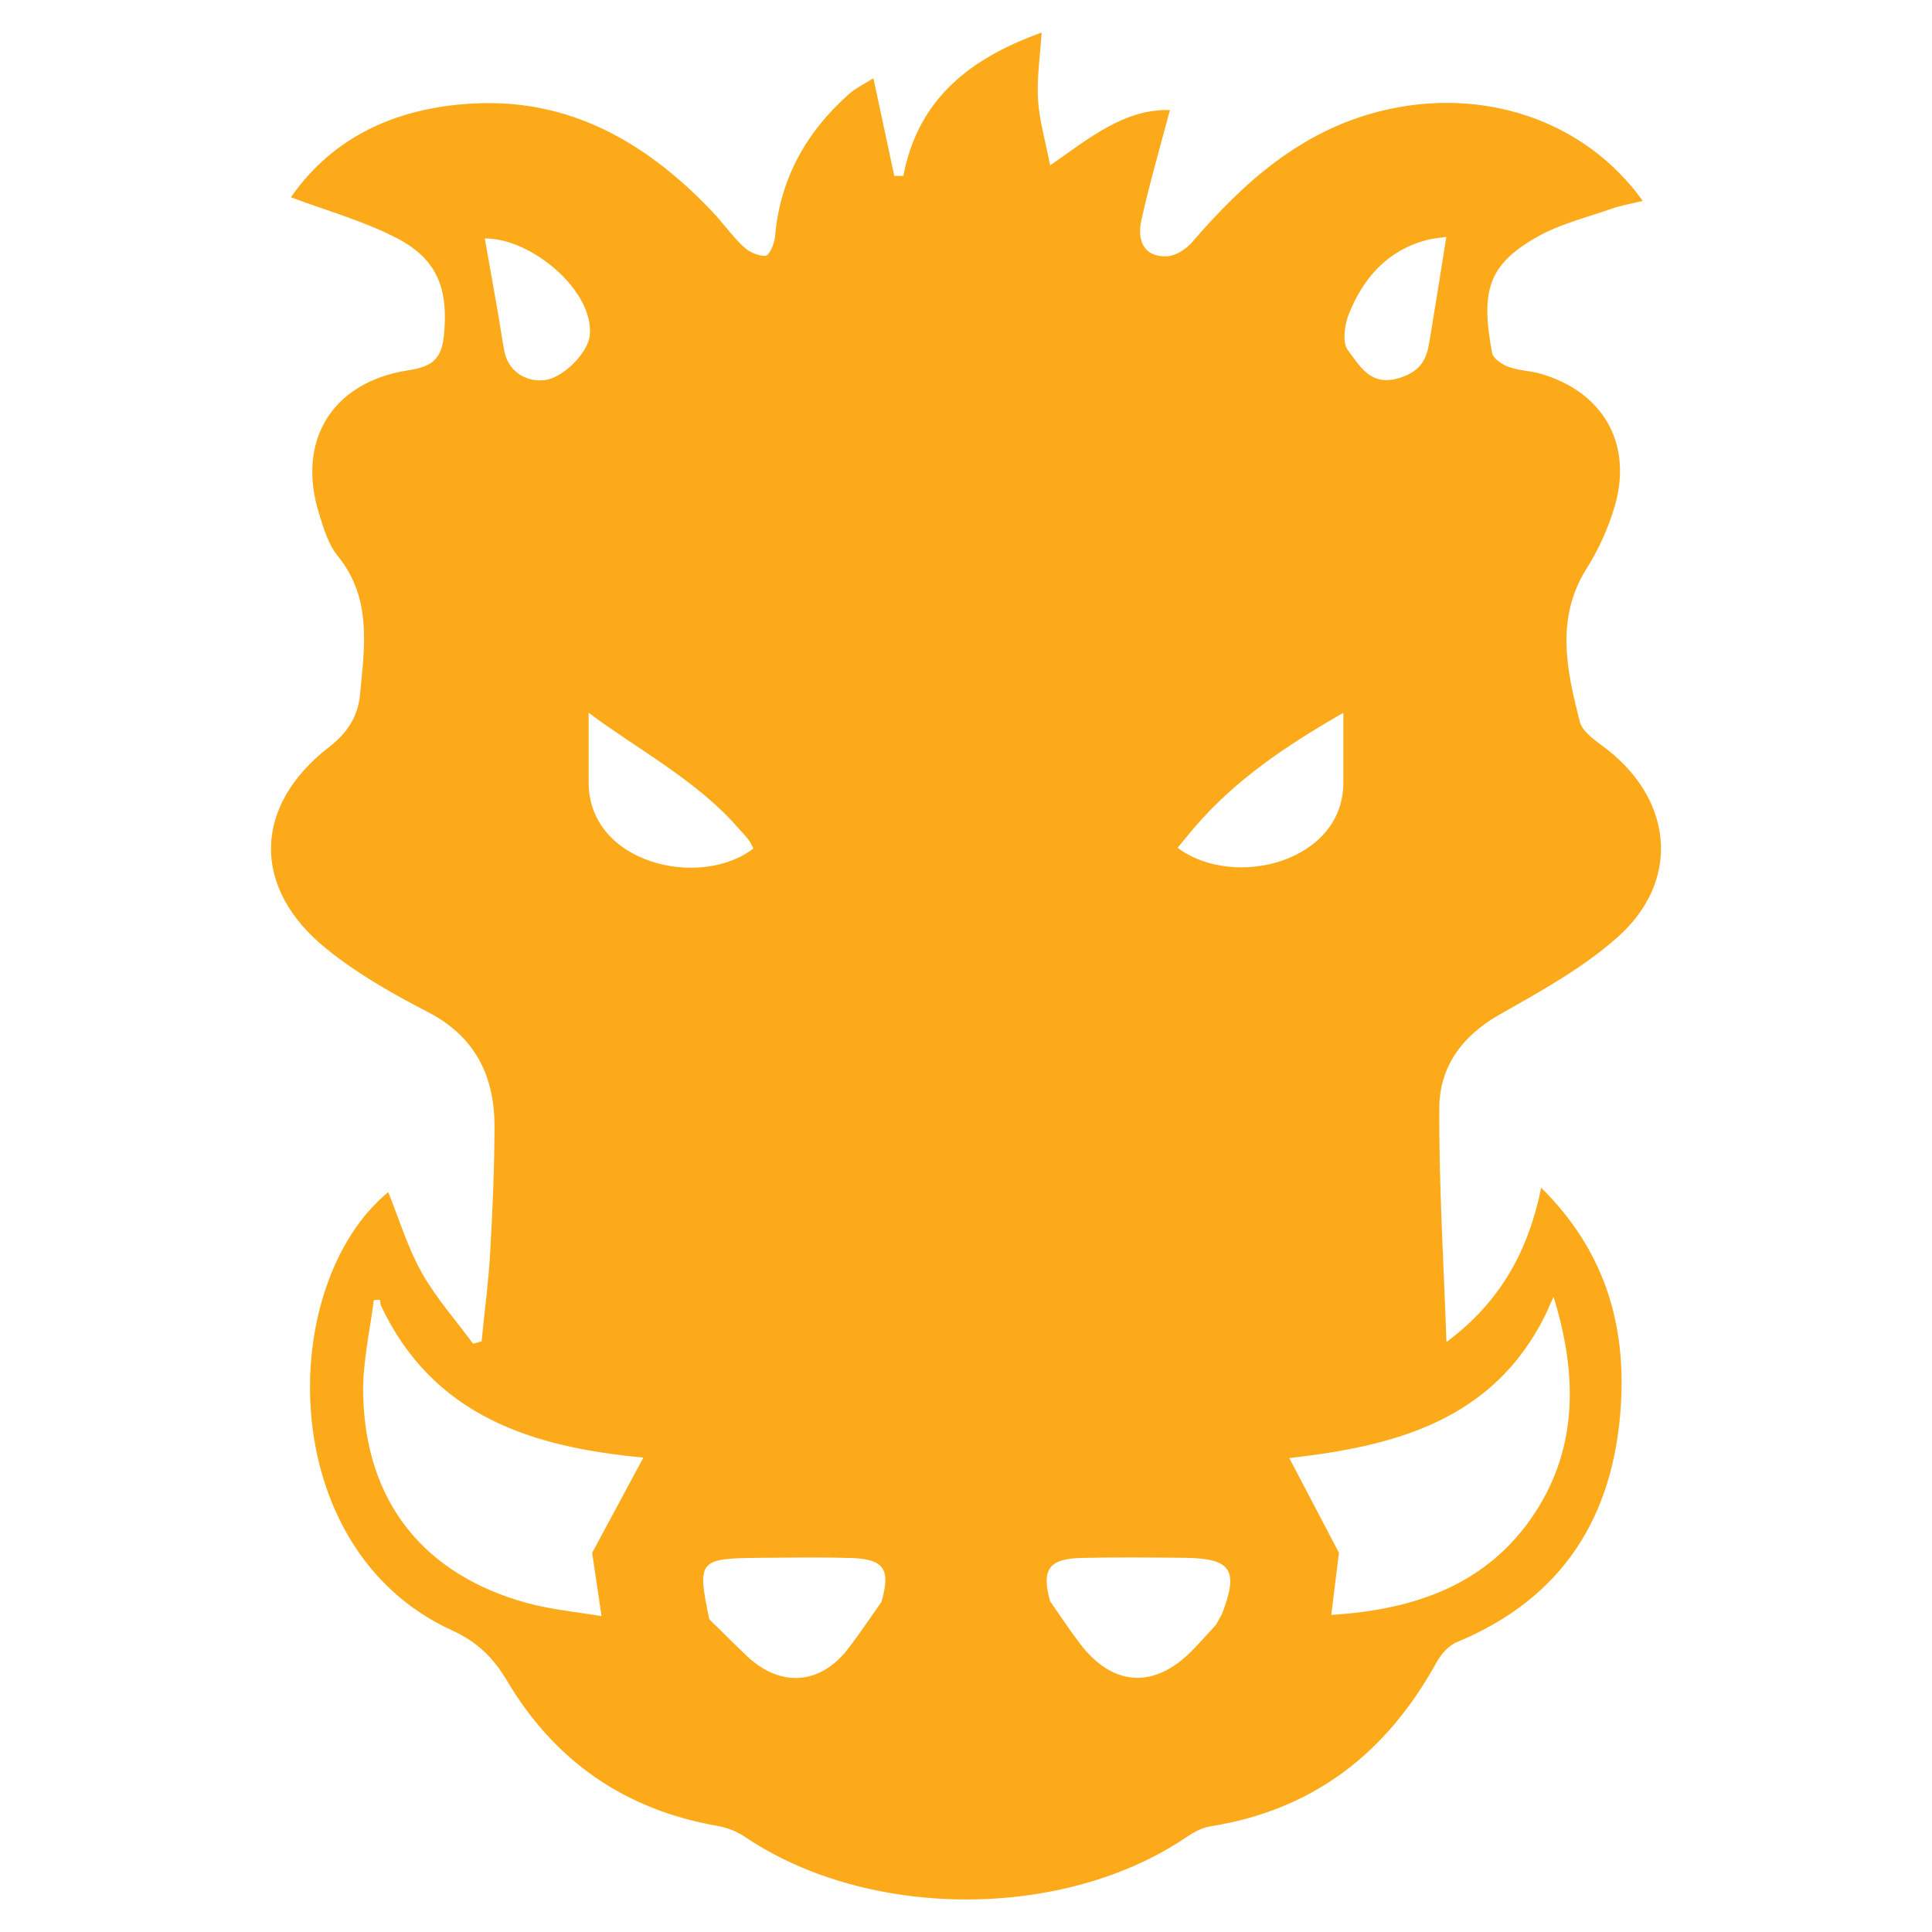
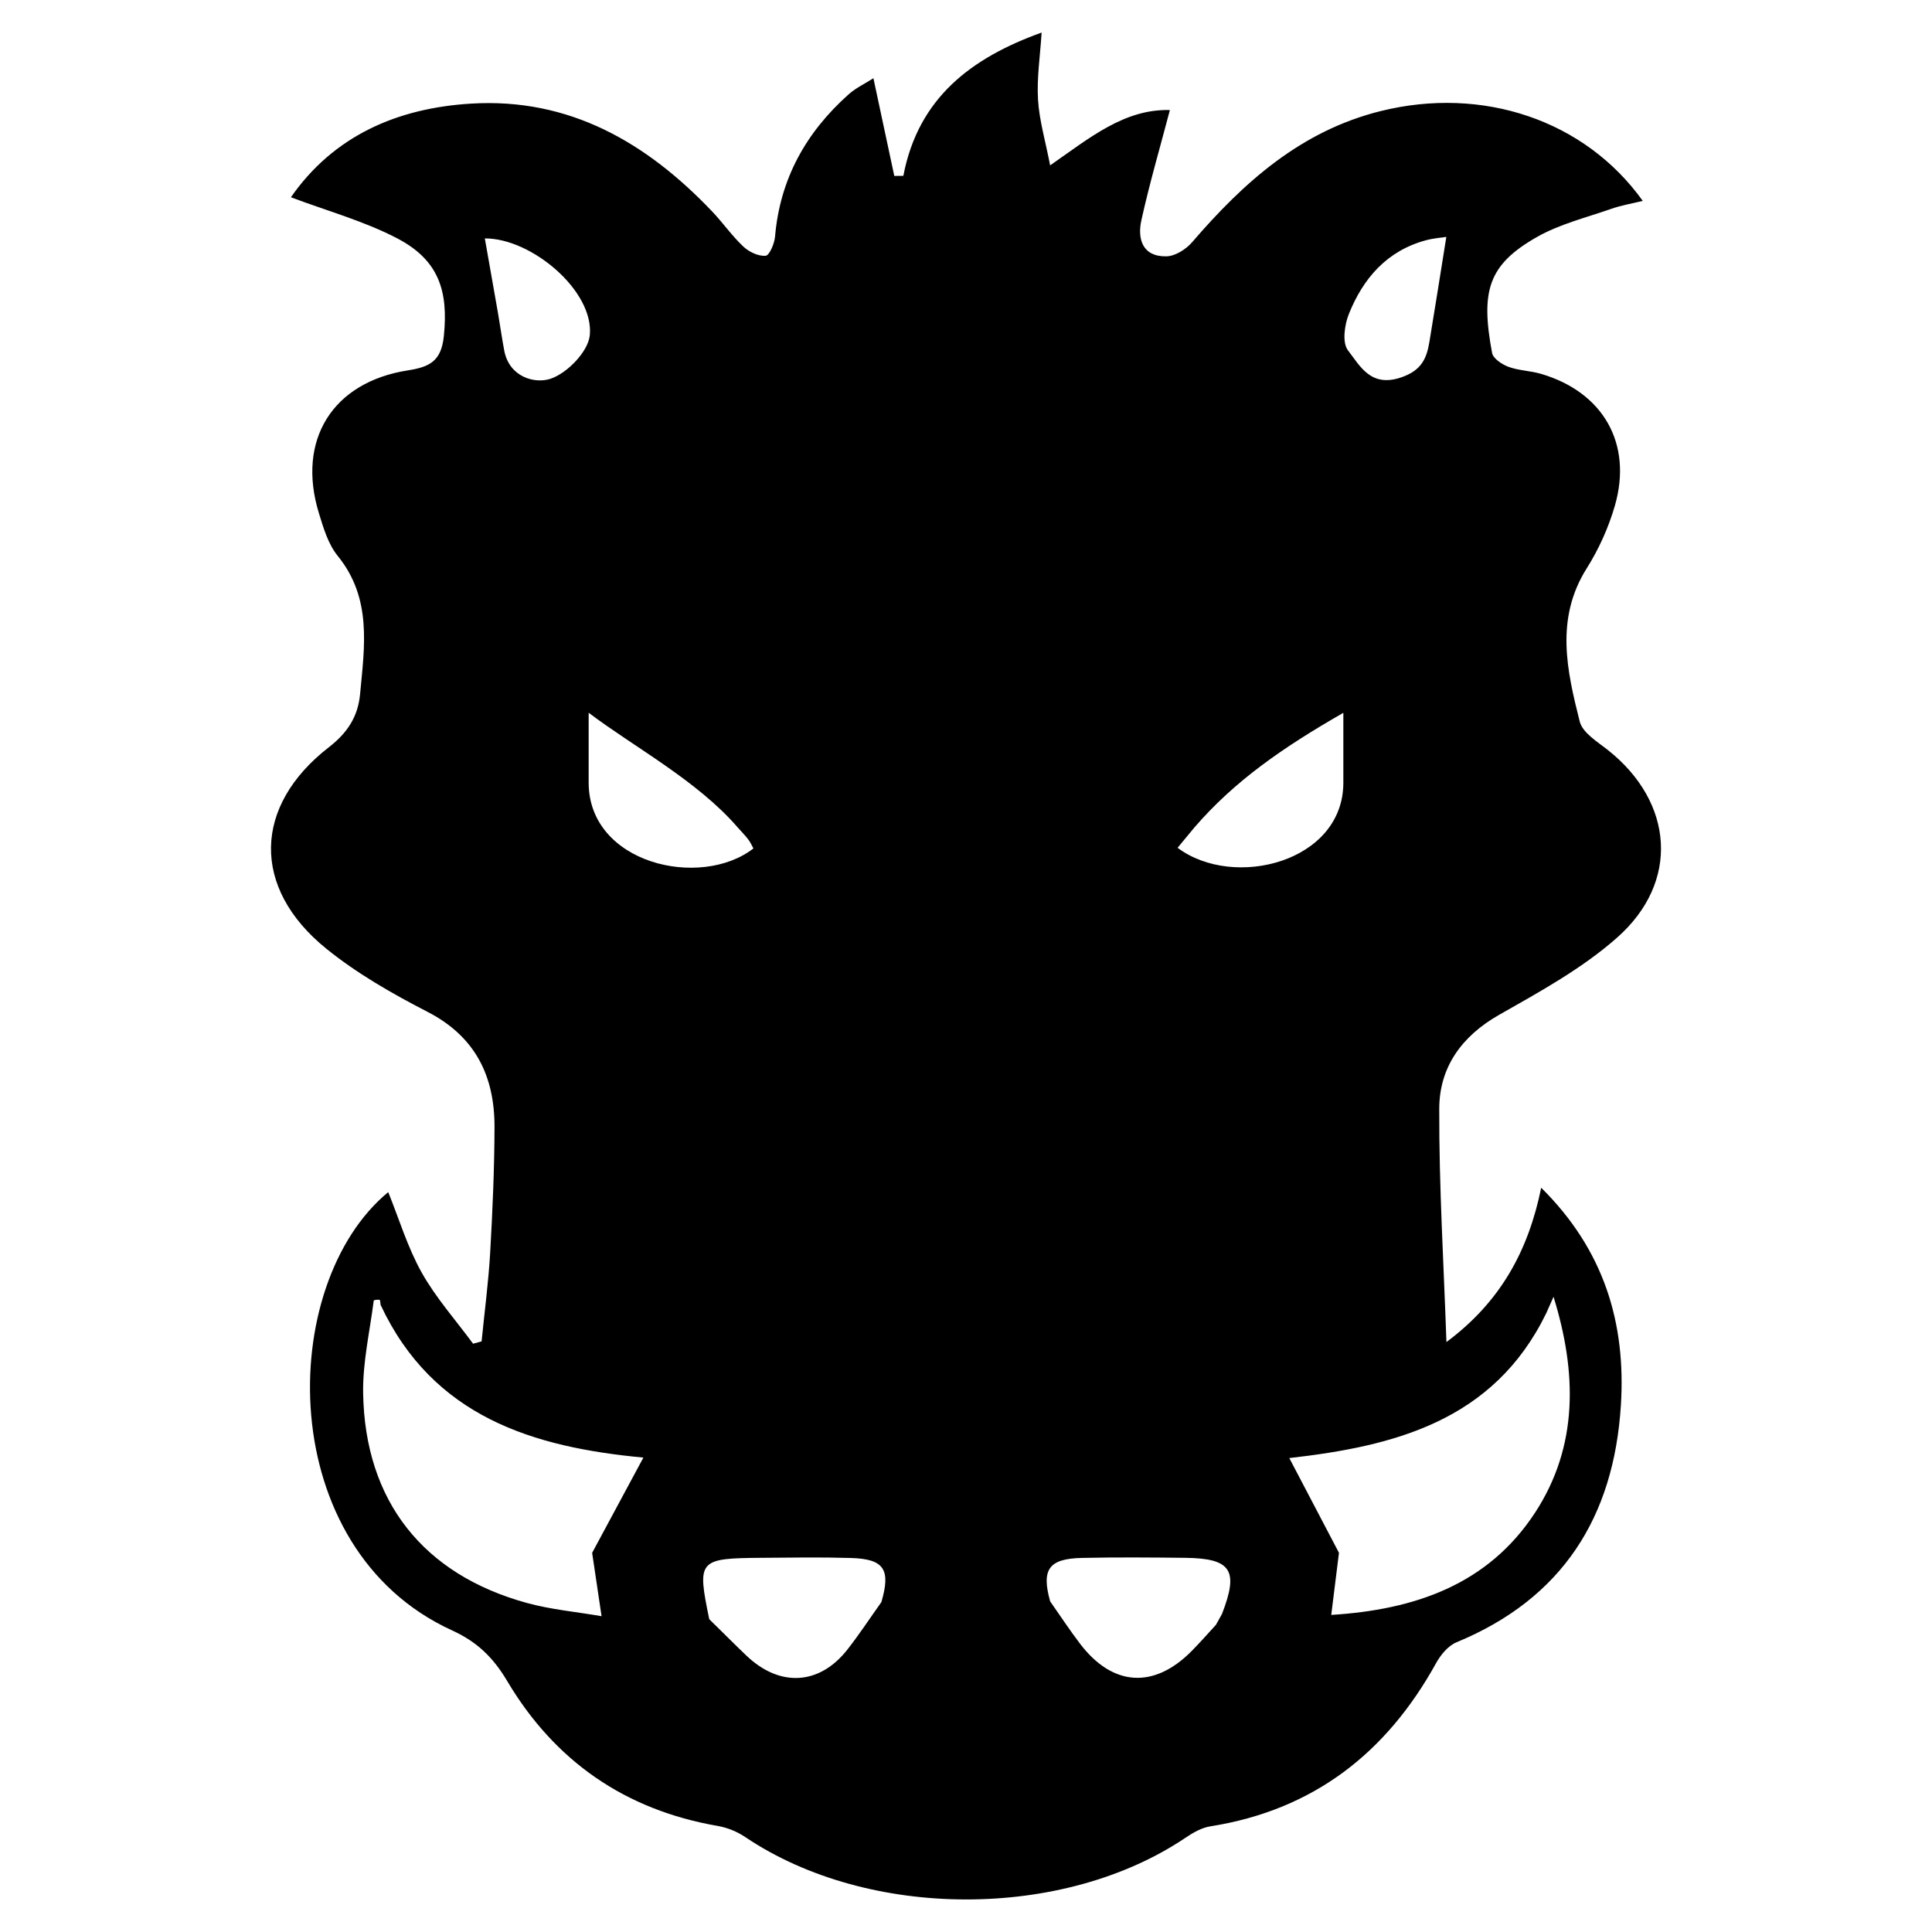
<svg xmlns="http://www.w3.org/2000/svg" viewBox="0 0 128 128">
-   <path fill-rule="evenodd" clip-rule="evenodd" fill="#FCAA1A" d="M99.317 67.238c2.712-1.541 5.517-3.078 7.829-5.126 4.158-3.682 3.741-8.945-.589-12.396-.709-.564-1.706-1.161-1.896-1.913-.856-3.389-1.632-6.815.458-10.14a16.461 16.461 0 001.876-4.177c1.174-4.106-.788-7.508-4.896-8.717-.703-.208-1.472-.214-2.154-.464-.431-.158-1.021-.549-1.09-.92-.771-4.112-.255-5.844 2.961-7.677 1.518-.865 3.289-1.294 4.96-1.88.646-.227 1.333-.339 2.061-.518C105 7.947 98.218 5.687 91.482 7.357c-5.282 1.309-9.078 4.713-12.503 8.692-.402.469-1.119.922-1.7.934-1.589.033-1.935-1.151-1.658-2.4.538-2.434 1.24-4.831 1.888-7.293-3.005-.079-5.299 1.829-7.935 3.667-.314-1.627-.72-2.984-.803-4.359-.085-1.435.142-2.889.239-4.441-4.632 1.666-8.171 4.309-9.161 9.493l-.6.006-1.383-6.472c-.561.358-1.169.644-1.648 1.072-2.817 2.514-4.544 5.598-4.869 9.419-.04.463-.375 1.251-.624 1.271-.479.039-1.097-.253-1.472-.606-.758-.712-1.362-1.586-2.083-2.342-4.34-4.557-9.442-7.527-15.95-7.134-4.922.296-9.122 2.146-11.946 6.205 2.418.913 4.858 1.579 7.048 2.725 2.75 1.438 3.391 3.488 3.084 6.473-.172 1.675-.954 2.048-2.395 2.273-4.99.783-7.36 4.623-5.889 9.44.303.991.62 2.071 1.252 2.849 2.279 2.806 1.779 5.979 1.482 9.161-.142 1.51-.856 2.577-2.063 3.512-5.025 3.894-5.151 9.321-.18 13.347 2.034 1.647 4.367 2.98 6.704 4.184 3.192 1.644 4.456 4.276 4.446 7.656-.009 2.769-.13 5.54-.288 8.304-.113 1.963-.374 3.918-.568 5.877l-.564.154c-1.15-1.563-2.465-3.036-3.407-4.717-.934-1.666-1.492-3.542-2.215-5.326-7.409 6.106-7.611 23.632 4.233 29.038 1.657.757 2.724 1.796 3.642 3.343 3.153 5.313 7.816 8.55 13.953 9.611a4.824 4.824 0 011.827.738c8.158 5.494 21.059 5.515 29.176.038.492-.333 1.063-.659 1.635-.749 6.825-1.08 11.668-4.854 14.96-10.819.303-.548.799-1.147 1.35-1.375 7.023-2.9 10.426-8.298 10.891-15.705.343-5.461-1.122-10.297-5.28-14.41-.854 4.179-2.692 7.555-6.278 10.224-.177-5.156-.494-10.313-.476-15.467.008-2.727 1.473-4.795 3.963-6.21zM32.121 15.796c3.103-.017 7.242 3.487 6.955 6.414-.106 1.082-1.493 2.513-2.599 2.883-1.051.352-2.735-.11-3.069-1.862-.159-.84-.275-1.688-.422-2.53-.279-1.604-.566-3.207-.865-4.905zm7.734 91.281c-1.693-.292-3.355-.44-4.938-.874-6.886-1.888-10.736-6.76-10.858-13.893-.035-2.043.441-4.096.703-6.142.005-.039.262-.077.388-.05.043.008.045.216.065.333 3.477 7.423 10.109 9.433 17.411 10.118l-3.395 6.311.624 4.197zM39 51.847v-4.625c3 2.267 7.195 4.498 9.861 7.583.241.269.492.525.712.81.143.181.238.403.343.597C46.401 58.933 39 57.227 39 51.847zm19.394 54.295c-.746 1.048-1.454 2.126-2.246 3.139-1.853 2.369-4.483 2.518-6.694.41-.705-.671-1.392-1.363-2.086-2.044l.004.009-.382-.382c-.813-3.931-.731-4.033 3.489-4.065 1.968-.016 3.936-.047 5.9.012 2.201.065 2.647.758 2.015 2.921zm22.564.789l-.399.718.005-.005-.01.015.005-.009c-.53.575-1.046 1.164-1.595 1.721-2.498 2.536-5.238 2.372-7.4-.459-.697-.914-1.328-1.878-1.989-2.819-.589-2.115-.098-2.829 2.111-2.877 2.276-.05 4.554-.031 6.83-.006 3.065.035 3.57.821 2.442 3.721zm-2.94-50.763l1.099-1.328C81.78 51.746 85 49.518 89 47.227v4.628c0 5.267-7.266 7.101-10.982 4.313zm24.42 30.845l.488-1.1c1.542 4.989 1.669 9.889-1.235 14.321-3.119 4.759-7.967 6.416-13.492 6.758l.511-4.114-3.29-6.277c6.896-.786 13.522-2.422 17.018-9.588zm-7.737-64.357c-.187 1.122-.541 1.898-1.883 2.352-2.002.677-2.709-.756-3.514-1.8-.389-.503-.229-1.687.063-2.41.951-2.367 2.53-4.191 5.121-4.884.501-.133 1.027-.17 1.335-.219-.406 2.529-.753 4.747-1.122 6.961z" />
+   <path fill-rule="evenodd" clip-rule="evenodd" fill="#000000" d="M99.317 67.238c2.712-1.541 5.517-3.078 7.829-5.126 4.158-3.682 3.741-8.945-.589-12.396-.709-.564-1.706-1.161-1.896-1.913-.856-3.389-1.632-6.815.458-10.14a16.461 16.461 0 001.876-4.177c1.174-4.106-.788-7.508-4.896-8.717-.703-.208-1.472-.214-2.154-.464-.431-.158-1.021-.549-1.09-.92-.771-4.112-.255-5.844 2.961-7.677 1.518-.865 3.289-1.294 4.96-1.88.646-.227 1.333-.339 2.061-.518C105 7.947 98.218 5.687 91.482 7.357c-5.282 1.309-9.078 4.713-12.503 8.692-.402.469-1.119.922-1.7.934-1.589.033-1.935-1.151-1.658-2.4.538-2.434 1.24-4.831 1.888-7.293-3.005-.079-5.299 1.829-7.935 3.667-.314-1.627-.72-2.984-.803-4.359-.085-1.435.142-2.889.239-4.441-4.632 1.666-8.171 4.309-9.161 9.493l-.6.006-1.383-6.472c-.561.358-1.169.644-1.648 1.072-2.817 2.514-4.544 5.598-4.869 9.419-.04.463-.375 1.251-.624 1.271-.479.039-1.097-.253-1.472-.606-.758-.712-1.362-1.586-2.083-2.342-4.34-4.557-9.442-7.527-15.95-7.134-4.922.296-9.122 2.146-11.946 6.205 2.418.913 4.858 1.579 7.048 2.725 2.75 1.438 3.391 3.488 3.084 6.473-.172 1.675-.954 2.048-2.395 2.273-4.99.783-7.36 4.623-5.889 9.44.303.991.62 2.071 1.252 2.849 2.279 2.806 1.779 5.979 1.482 9.161-.142 1.51-.856 2.577-2.063 3.512-5.025 3.894-5.151 9.321-.18 13.347 2.034 1.647 4.367 2.98 6.704 4.184 3.192 1.644 4.456 4.276 4.446 7.656-.009 2.769-.13 5.54-.288 8.304-.113 1.963-.374 3.918-.568 5.877l-.564.154c-1.15-1.563-2.465-3.036-3.407-4.717-.934-1.666-1.492-3.542-2.215-5.326-7.409 6.106-7.611 23.632 4.233 29.038 1.657.757 2.724 1.796 3.642 3.343 3.153 5.313 7.816 8.55 13.953 9.611a4.824 4.824 0 011.827.738c8.158 5.494 21.059 5.515 29.176.038.492-.333 1.063-.659 1.635-.749 6.825-1.08 11.668-4.854 14.96-10.819.303-.548.799-1.147 1.35-1.375 7.023-2.9 10.426-8.298 10.891-15.705.343-5.461-1.122-10.297-5.28-14.41-.854 4.179-2.692 7.555-6.278 10.224-.177-5.156-.494-10.313-.476-15.467.008-2.727 1.473-4.795 3.963-6.21zM32.121 15.796c3.103-.017 7.242 3.487 6.955 6.414-.106 1.082-1.493 2.513-2.599 2.883-1.051.352-2.735-.11-3.069-1.862-.159-.84-.275-1.688-.422-2.53-.279-1.604-.566-3.207-.865-4.905zm7.734 91.281c-1.693-.292-3.355-.44-4.938-.874-6.886-1.888-10.736-6.76-10.858-13.893-.035-2.043.441-4.096.703-6.142.005-.039.262-.077.388-.05.043.008.045.216.065.333 3.477 7.423 10.109 9.433 17.411 10.118l-3.395 6.311.624 4.197zM39 51.847v-4.625c3 2.267 7.195 4.498 9.861 7.583.241.269.492.525.712.81.143.181.238.403.343.597C46.401 58.933 39 57.227 39 51.847zm19.394 54.295c-.746 1.048-1.454 2.126-2.246 3.139-1.853 2.369-4.483 2.518-6.694.41-.705-.671-1.392-1.363-2.086-2.044l.004.009-.382-.382c-.813-3.931-.731-4.033 3.489-4.065 1.968-.016 3.936-.047 5.9.012 2.201.065 2.647.758 2.015 2.921zm22.564.789l-.399.718.005-.005-.01.015.005-.009c-.53.575-1.046 1.164-1.595 1.721-2.498 2.536-5.238 2.372-7.4-.459-.697-.914-1.328-1.878-1.989-2.819-.589-2.115-.098-2.829 2.111-2.877 2.276-.05 4.554-.031 6.83-.006 3.065.035 3.57.821 2.442 3.721zm-2.94-50.763l1.099-1.328C81.78 51.746 85 49.518 89 47.227v4.628c0 5.267-7.266 7.101-10.982 4.313zm24.42 30.845l.488-1.1c1.542 4.989 1.669 9.889-1.235 14.321-3.119 4.759-7.967 6.416-13.492 6.758l.511-4.114-3.29-6.277c6.896-.786 13.522-2.422 17.018-9.588zm-7.737-64.357c-.187 1.122-.541 1.898-1.883 2.352-2.002.677-2.709-.756-3.514-1.8-.389-.503-.229-1.687.063-2.41.951-2.367 2.53-4.191 5.121-4.884.501-.133 1.027-.17 1.335-.219-.406 2.529-.753 4.747-1.122 6.961z" />
</svg>
